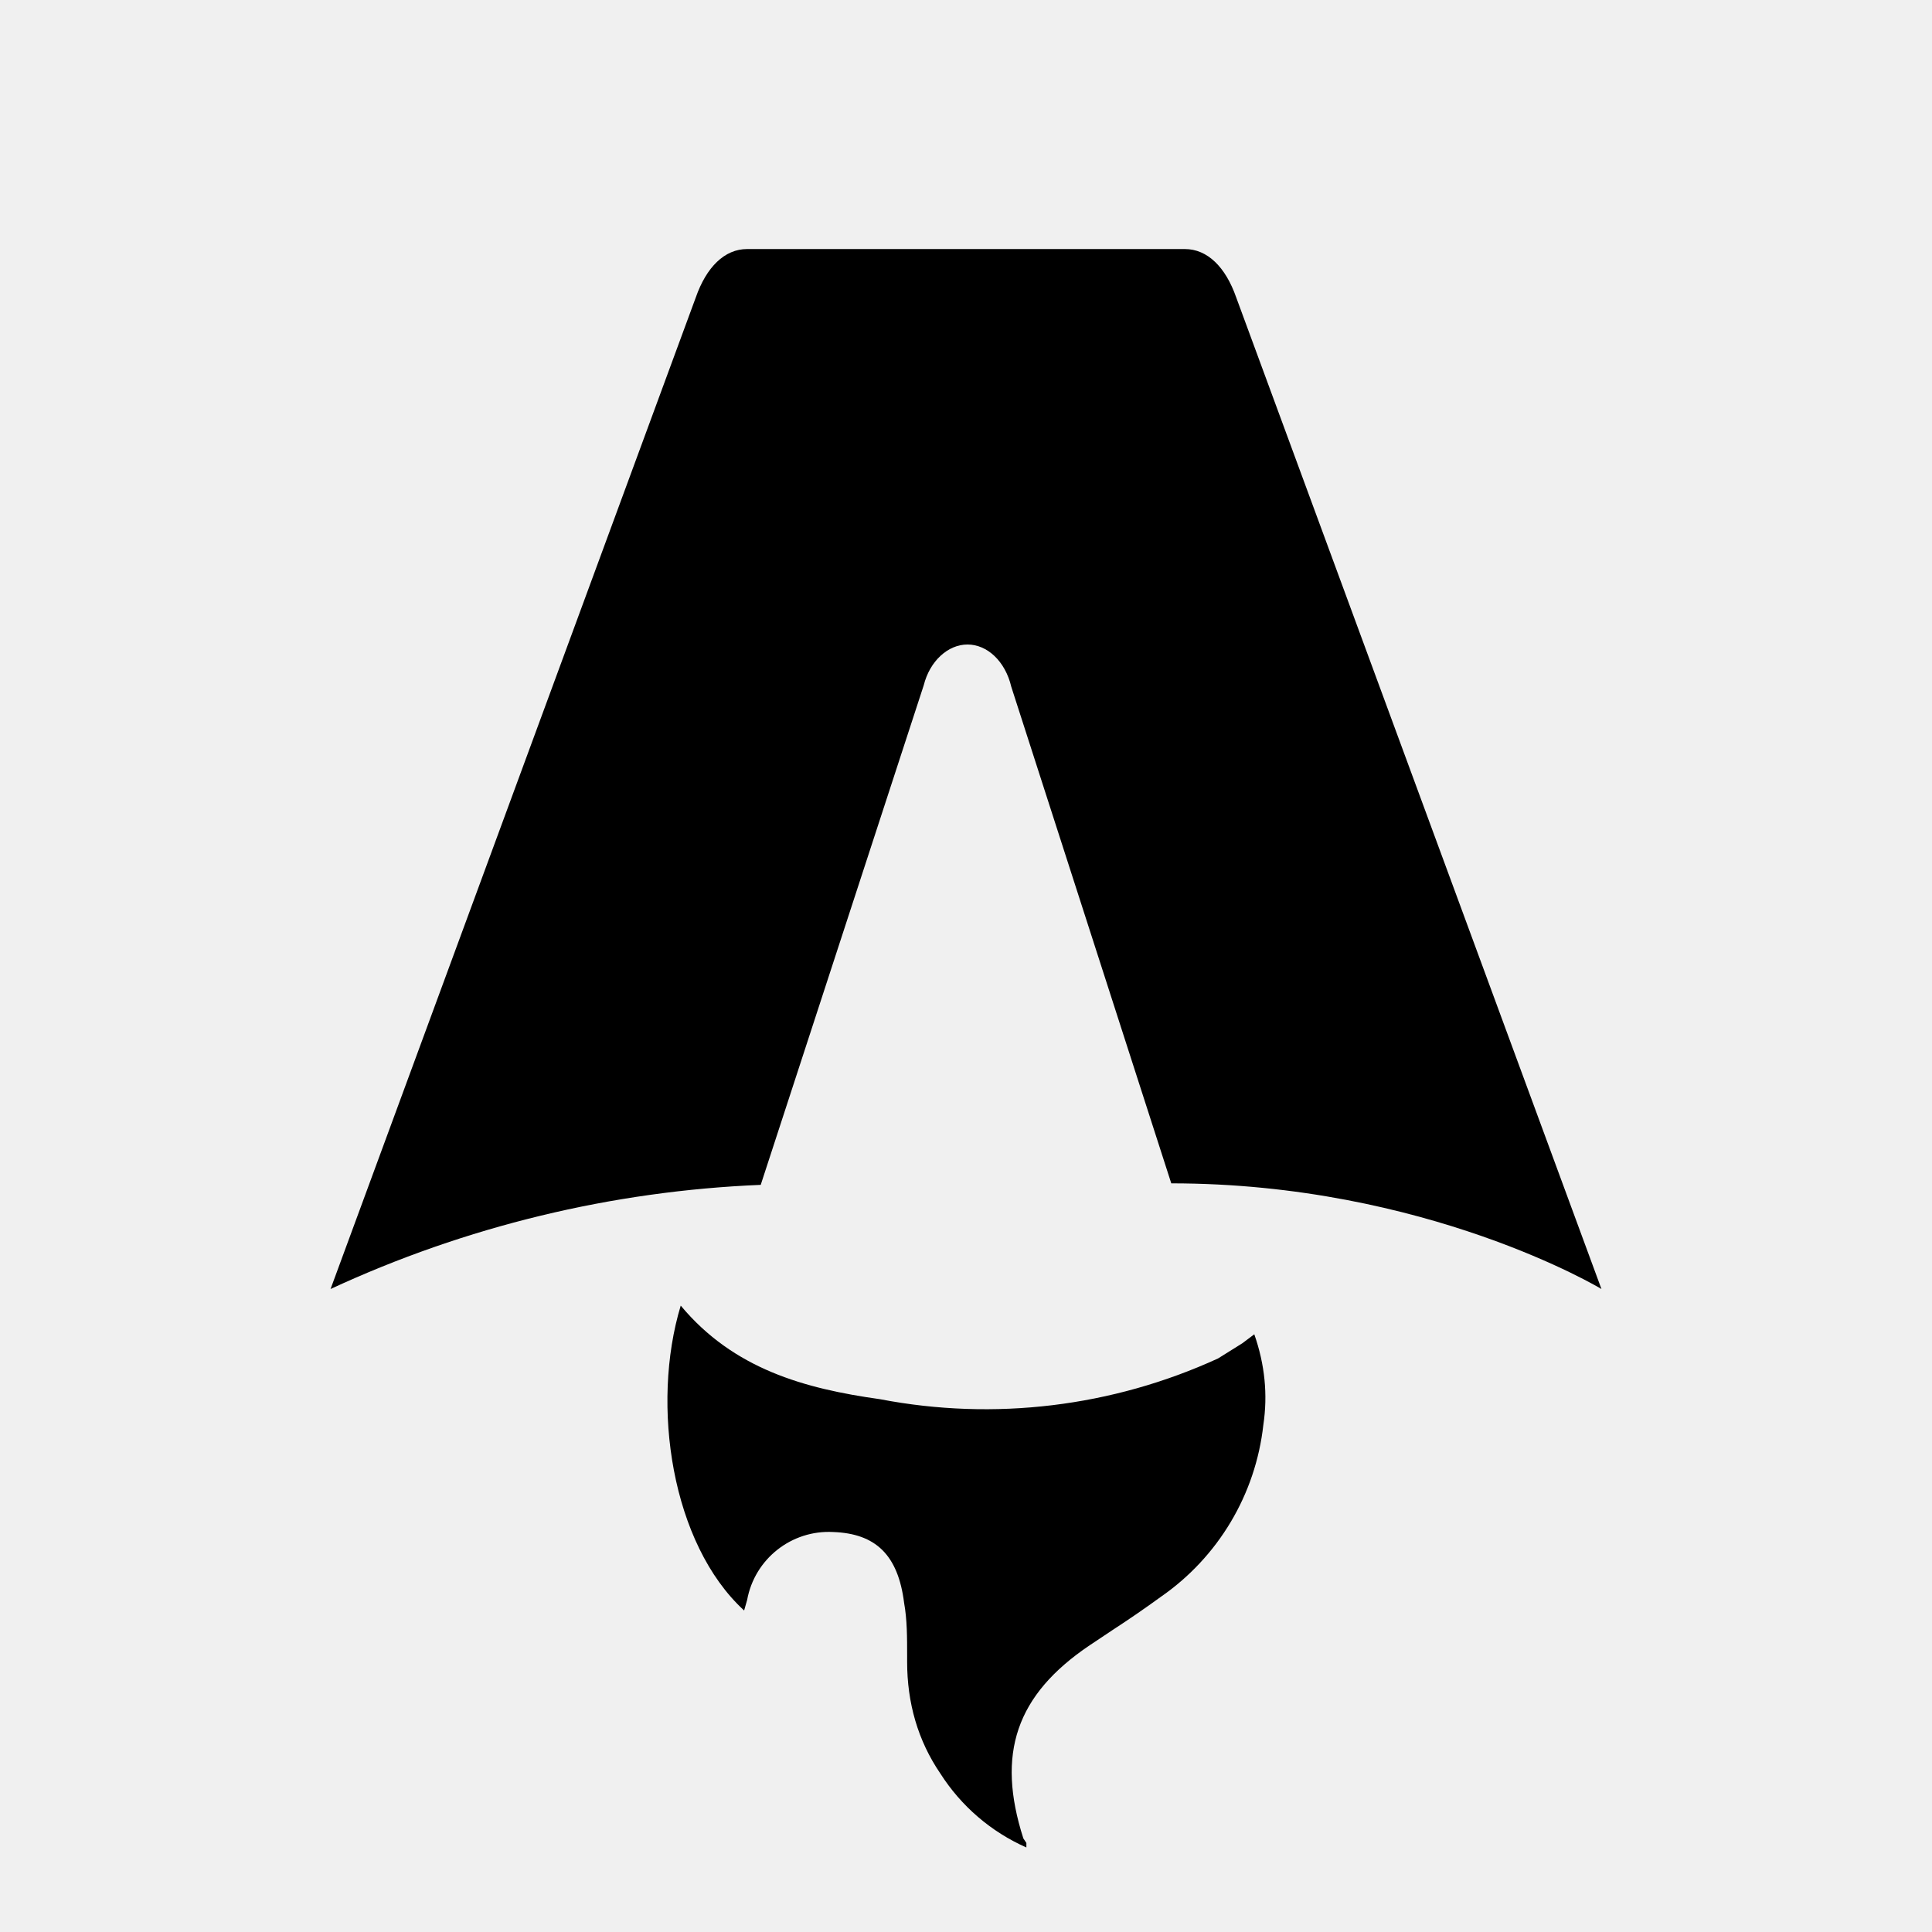
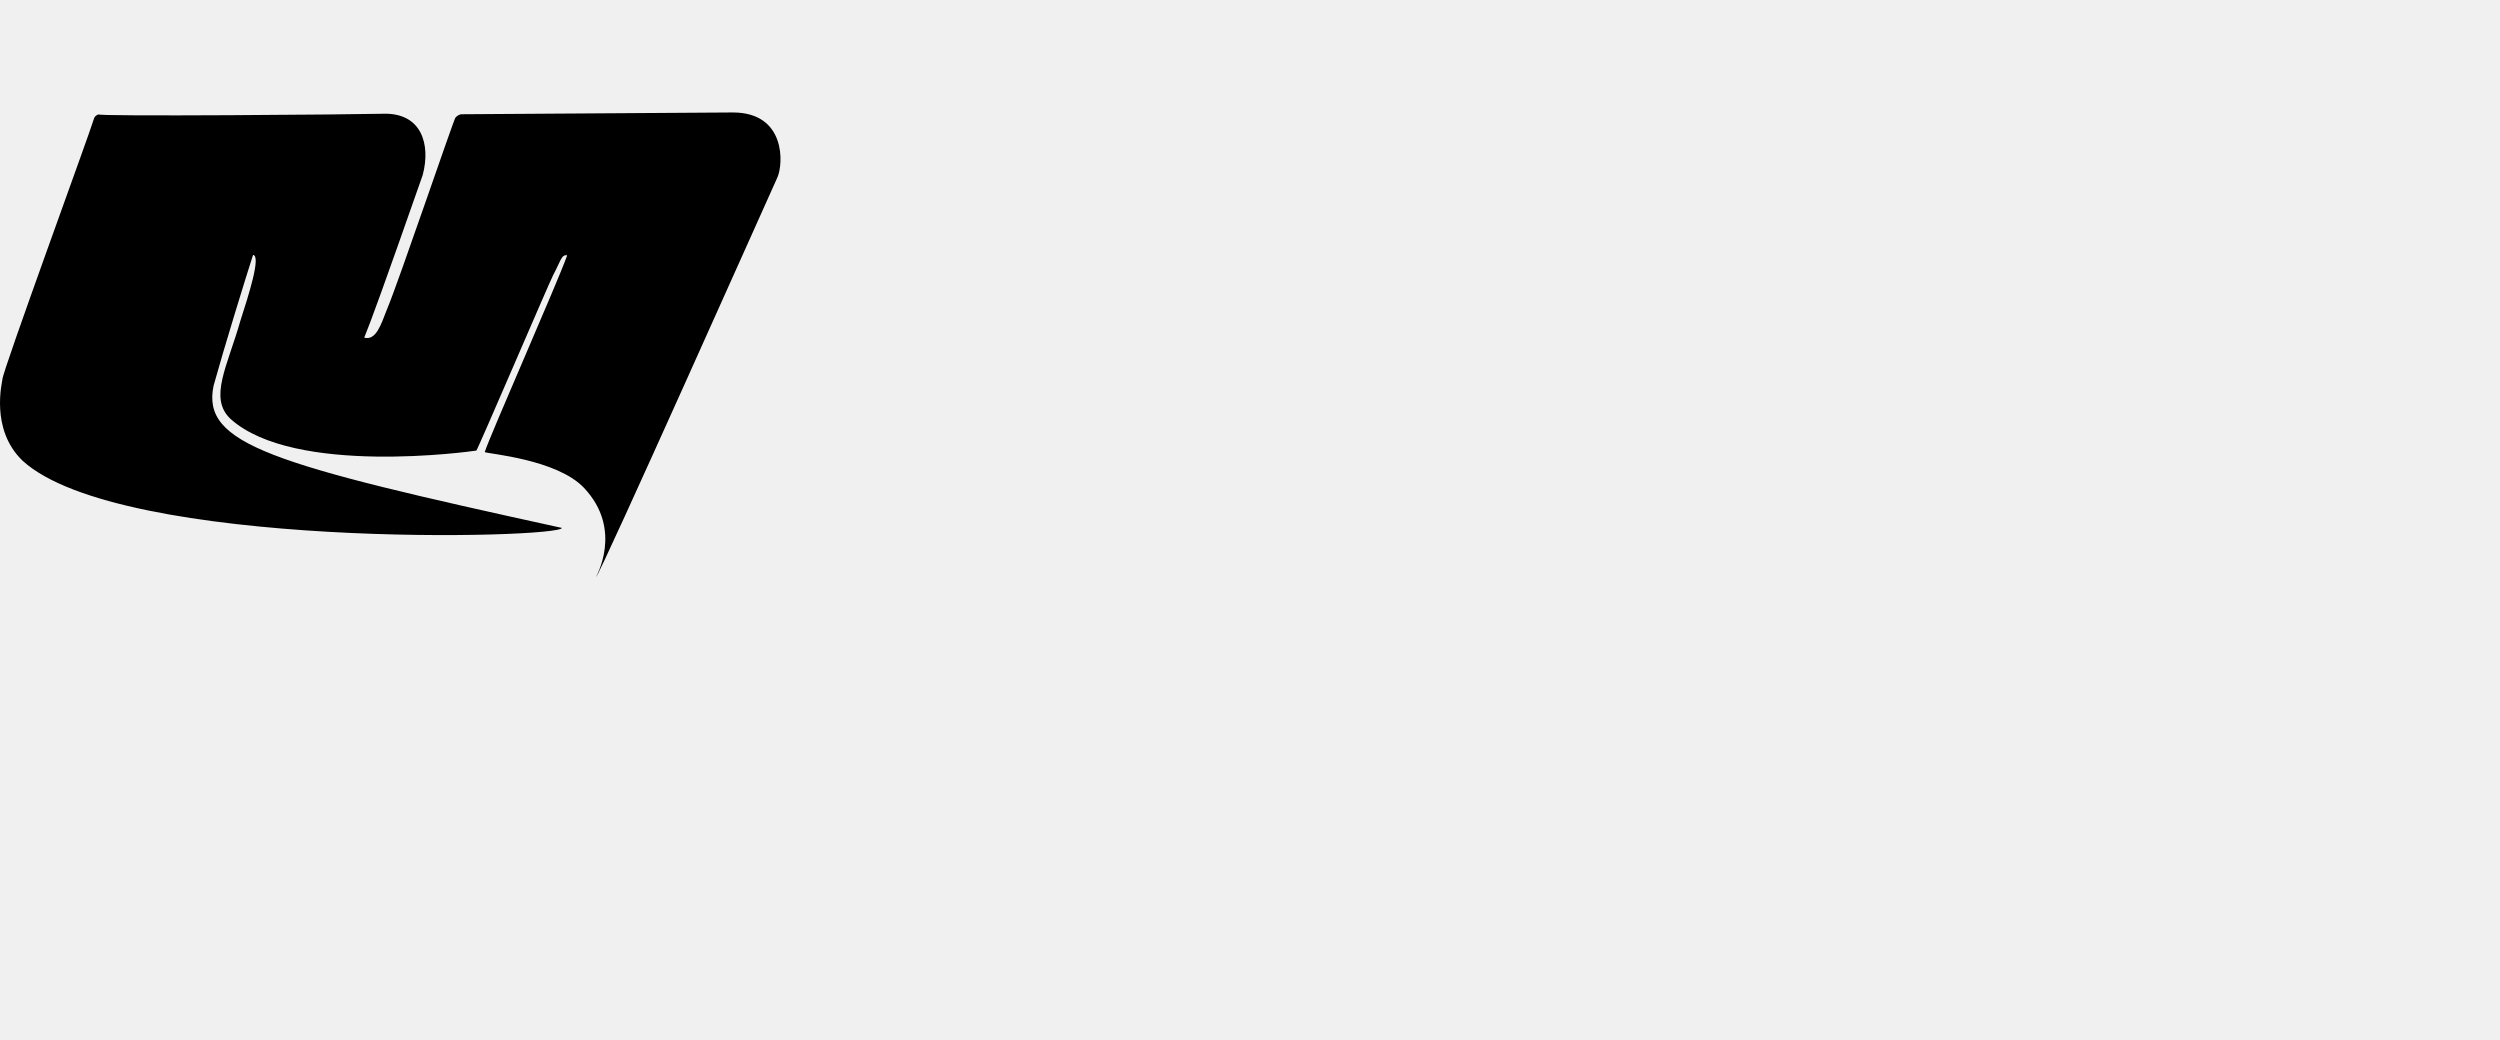
- <svg xmlns="http://www.w3.org/2000/svg" fill="none" viewBox="0 0 128 128">
-   <path d="M50.4 78.5a75.1 75.1 0 0 0-28.5 6.9l24.2-65.7c.7-2 1.9-3.2 3.4-3.2h29c1.5 0 2.7 1.2 3.4 3.2l24.2 65.7s-11.6-7-28.5-7L67 45.5c-.4-1.7-1.6-2.8-2.9-2.8-1.3 0-2.5 1.1-2.9 2.7L50.4 78.5Zm-1.1 28.2Zm-4.2-20.2c-2 6.6-.6 15.8 4.2 20.2a17.5 17.5 0 0 1 .2-.7 5.5 5.5 0 0 1 5.7-4.5c2.8.1 4.3 1.5 4.7 4.7.2 1.1.2 2.3.2 3.5v.4c0 2.7.7 5.2 2.2 7.4a13 13 0 0 0 5.7 4.9v-.3l-.2-.3c-1.8-5.6-.5-9.5 4.4-12.8l1.5-1a73 73 0 0 0 3.2-2.2 16 16 0 0 0 6.8-11.4c.3-2 .1-4-.6-6l-.8.6-1.6 1a37 37 0 0 1-22.4 2.7c-5-.7-9.7-2-13.2-6.2Z" />
-   <style>
-         path { fill: #000; }
-         @media (prefers-color-scheme: dark) {
-             path { fill: #FFF; }
-         }
-     </style>
+ <svg xmlns="http://www.w3.org/2000/svg" id="Layer_1" viewBox="0 0 3754.33 1561">
+   <path d="M843.86,792.79c-2.63,16.1-663.24,33.12-809.84-100.83-49.66-47.47-30.26-119.45-30.39-122.34-.46-10.54,133.69-376.69,137.12-390.41,1.03-4.13,3.47-6.32,7.74-7.57-12.65,3.71,396.56.18,426.56-.82,57.82-1.93,72.09,45.56,59.74,92.03-58.67,167.46-78,220.32-87.83,244.21,17.75,4.66,24.99-18.98,34.59-43.56,17.14-40.56,99.65-283.93,102.49-287.02,2.19-2.38,5.93-4.89,9-4.91,11.33-.07,398.09-2.68,407.5-2.68,80.03,0,75.94,77.64,66.87,97.61-17.4,38.34-265.11,593.32-272.18,599.98-1.73,1.63,42.24-70.12-18.38-134-40.78-42.97-144.42-50.93-148.92-53.53,6.77-22.44,110.6-257.39,123.81-295.48-8.76-1.95-10.08,9.49-20.94,29.44-5.24,9.63-113.84,263.46-115.45,263.73-7.55,1.25-273.55,38.56-369.05-47.46-33.37-31.14-4.71-79.15,14.57-147.07,12.77-39.6,31.46-98.12,19.12-99.24-11.16,34.57-43.07,138.11-59.22,196.21-18.41,88.17,84.35,117.86,523.08,213.71Z" />
</svg>
